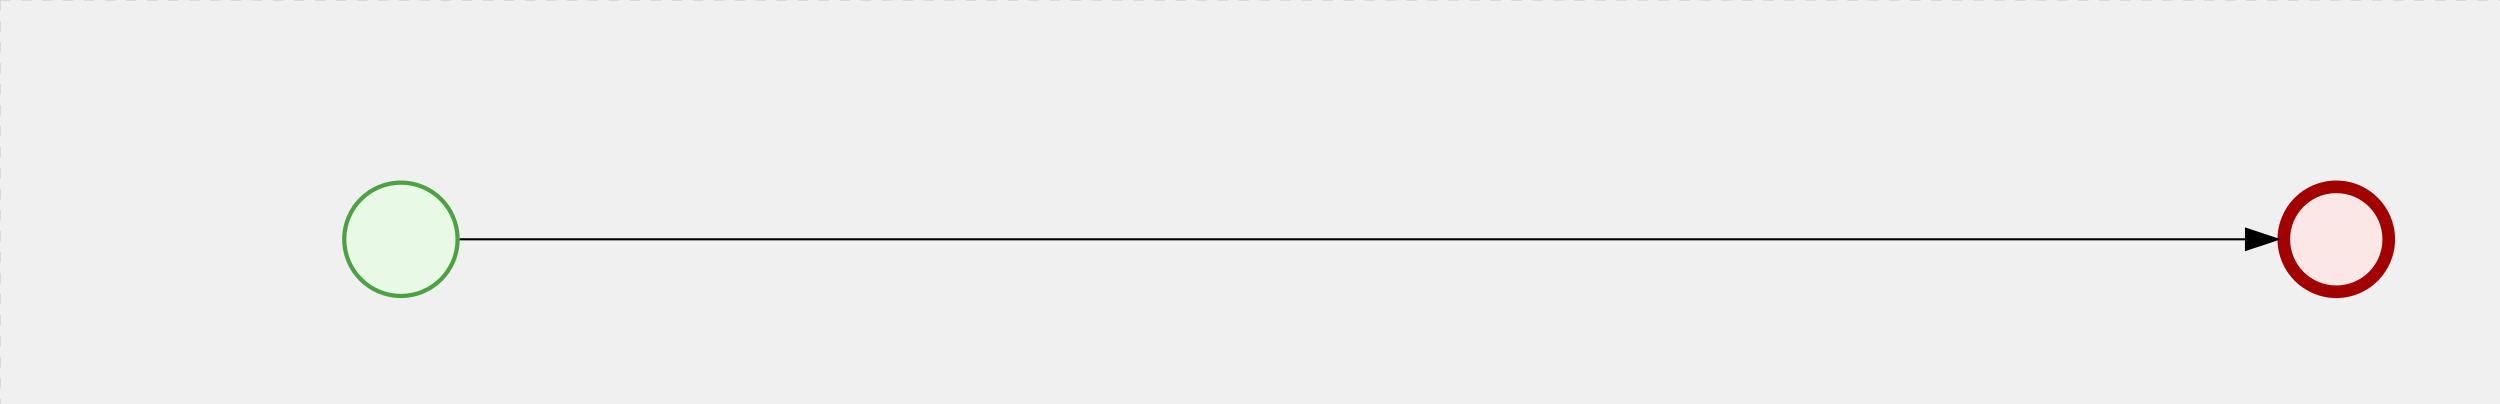
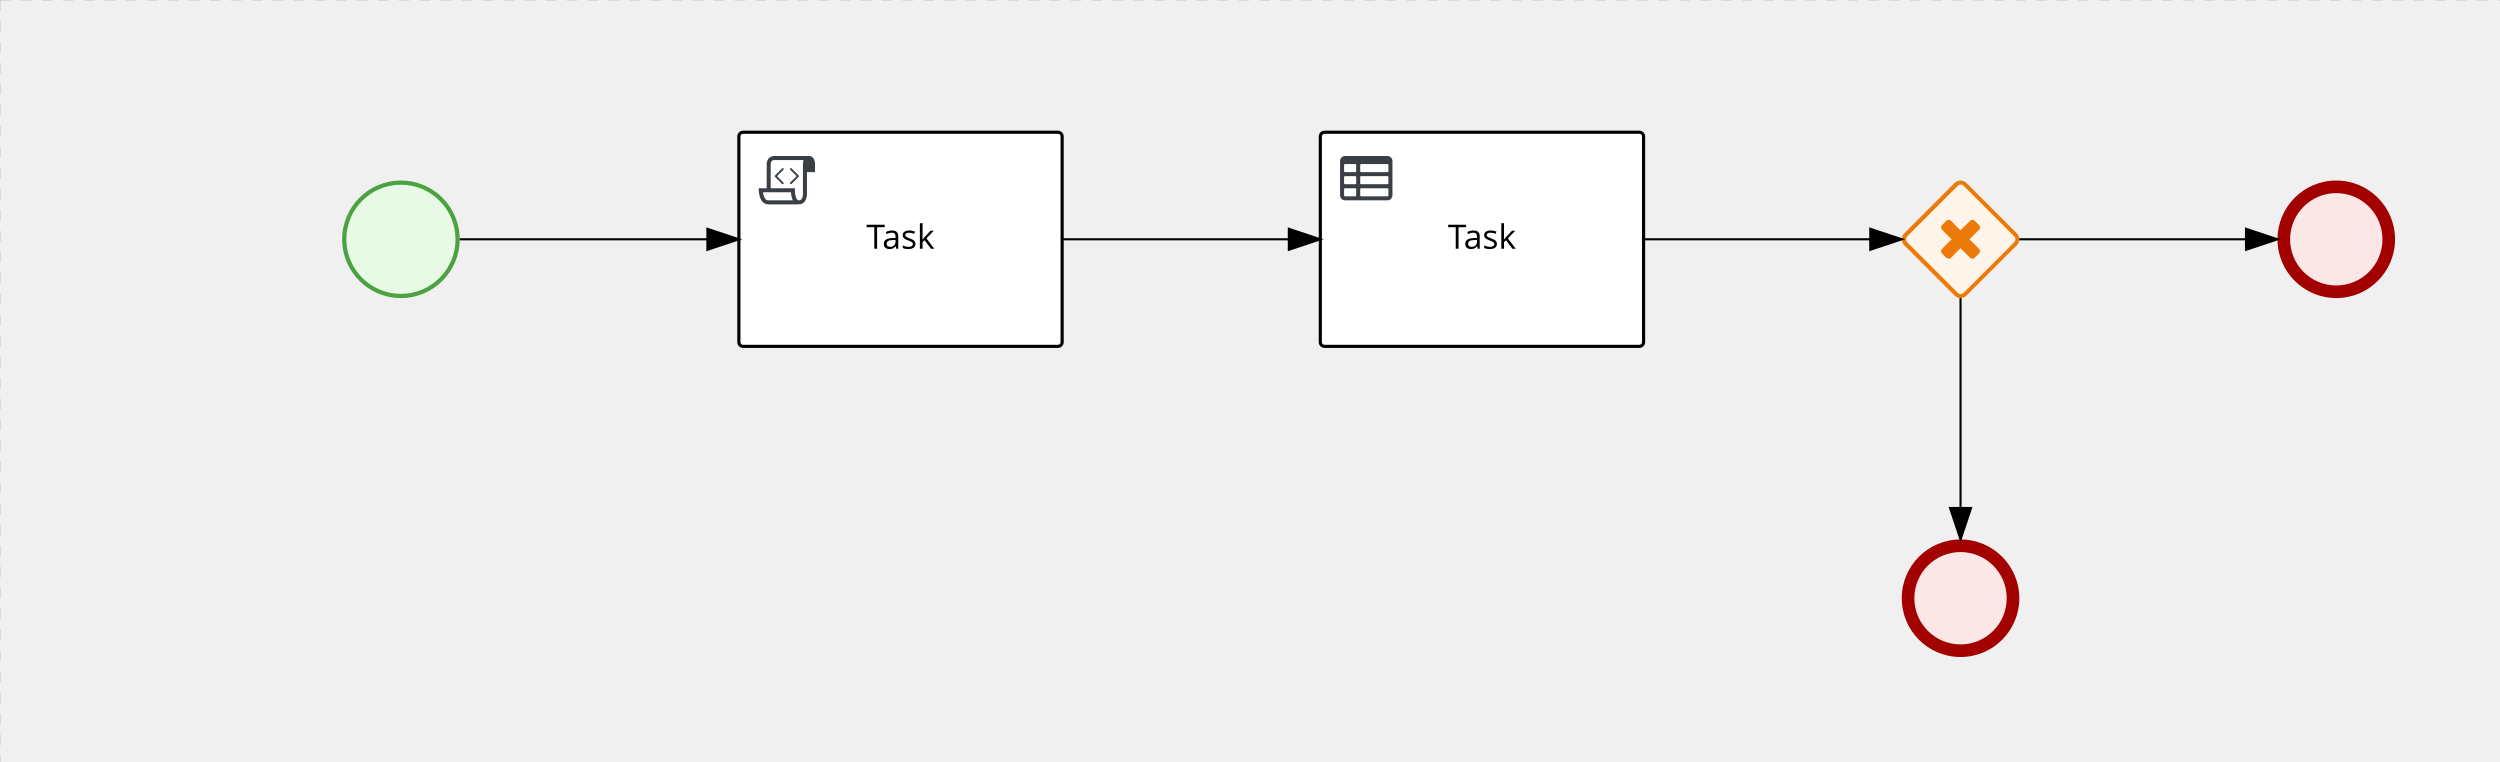
- <svg xmlns="http://www.w3.org/2000/svg" version="1.1" width="1191" height="192" viewBox="0 0 1191 192">
+ <svg xmlns="http://www.w3.org/2000/svg" version="1.1" width="1191" height="363" viewBox="0 0 1191 363">
  <defs />
  <g transform="matrix(1,0,0,1,0,0)">
    <g>
      <g>
        <g>
          <path fill="none" stroke="#d3d3d3" paint-order="fill stroke markers" d=" M 0 0 L 1200 0" stroke-miterlimit="10" stroke-opacity="0.8" stroke-dasharray="5" />
        </g>
        <g>
          <path fill="none" stroke="#d3d3d3" paint-order="fill stroke markers" d=" M 0 0 L 0 800" stroke-miterlimit="10" stroke-opacity="0.8" stroke-dasharray="5" />
        </g>
      </g>
      <g id="_9C595621-2E8C-4688-891E-9B5A55EFD98A" bpmn2nodeid="_9C595621-2E8C-4688-891E-9B5A55EFD98A" transform="matrix(1,0,0,1,163,86)">
        <g>
          <path fill="none" stroke="none" />
        </g>
        <g transform="matrix(0.125,0,0,0.125,0,0)">
          <g transform="matrix(1,0,0,1,0,0)">
            <path fill="#e8fae6" stroke="none" id="_9C595621-2E8C-4688-891E-9B5A55EFD98A?shapeType=BACKGROUND" paint-order="stroke fill markers" d=" M 0 0 M 444 224 C 444 263.9 434.2 300.8 414.4 334.5 C 394.7 368.2 368 394.9 334.4 414.5 C 300.8 434.1 263.9 444 224 444 C 184.1 444 147.2 434.2 113.5 414.4 C 79.8 394.7 53.1 368 33.5 334.4 C 13.9 300.8 4 263.9 4 224 C 4 184.1 13.8 147.2 33.6 113.5 C 53.4 79.8 80.1 53.1 113.6 33.5 C 147.1 13.9 184.1 4 224 4 C 263.9 4 300.8 13.8 334.5 33.6 C 368.2 53.4 394.9 80.1 414.5 113.6 C 434.1 147.1 444 184.1 444 224 Z" />
          </g>
          <g>
            <g transform="matrix(1,0,0,1,0,0)">
              <g transform="matrix(1,0,0,1,0,0)">
                <path fill="rgb(74,162,65)" stroke="none" id="_9C595621-2E8C-4688-891E-9B5A55EFD98A?shapeType=BORDER&amp;renderType=FILL" paint-order="stroke fill markers" d=" M 0 0 M 224 0 C 100.3 0 0 100.3 0 224 C 0 347.7 100.3 448 224 448 C 347.7 448 448 347.7 448 224 C 448 100.3 347.7 0 224 0 Z M 0 0 M 224 432 C 109.1 432 16 338.9 16 224 C 16 109.1 109.1 16 224 16 C 338.9 16 432 109.1 432 224 C 432 338.9 338.9 432 224 432 Z" />
              </g>
            </g>
          </g>
        </g>
        <g transform="matrix(1,0,0,1,28,61)" />
      </g>
      <g id="_D8AC2754-5F2C-4817-8674-432BD8C42926" bpmn2nodeid="_D8AC2754-5F2C-4817-8674-432BD8C42926" transform="matrix(1,0,0,1,1085,86)">
        <g>
          <path fill="none" stroke="none" />
        </g>
        <g transform="matrix(0.125,0,0,0.125,0,0)">
          <g transform="matrix(1,0,0,1,0,0)">
            <path fill="#fce7e7" stroke="none" id="_D8AC2754-5F2C-4817-8674-432BD8C42926?shapeType=BACKGROUND" paint-order="stroke fill markers" d=" M 0 0 M 444 224 C 444 263.9 434.2 300.8 414.4 334.5 C 394.7 368.2 368 394.9 334.4 414.5 C 300.8 434.1 263.9 444 224 444 C 184.1 444 147.2 434.2 113.5 414.4 C 79.8 394.7 53.1 368 33.5 334.4 C 13.9 300.8 4 263.9 4 224 C 4 184.1 13.8 147.2 33.6 113.5 C 53.4 79.8 80.1 53.1 113.6 33.5 C 147.1 13.9 184.1 4 224 4 C 263.9 4 300.8 13.8 334.5 33.6 C 368.2 53.4 394.9 80.1 414.5 113.6 C 434.1 147.1 444 184.1 444 224 Z" />
          </g>
          <g>
            <g transform="matrix(1,0,0,1,0,0)">
              <g transform="matrix(1,0,0,1,0,0)">
                <path fill="rgb(163,0,0)" stroke="none" id="_D8AC2754-5F2C-4817-8674-432BD8C42926?shapeType=BORDER&amp;renderType=FILL" paint-order="stroke fill markers" d=" M 0 0 M 224 0 C 100.3 0 0 100.3 0 224 C 0 347.7 100.3 448 224 448 C 347.7 448 448 347.7 448 224 C 448 100.3 347.7 0 224 0 Z M 0 0 M 224 400 C 126.8 400 48 321.2 48 224 C 48 126.8 126.8 48 224 48 C 321.2 48 400 126.8 400 224 C 400 321.2 321.2 400 224 400 Z" />
              </g>
            </g>
          </g>
        </g>
        <g transform="matrix(1,0,0,1,28,61)" />
      </g>
      <g transform="matrix(1,0,0,1,163,86)" />
      <g transform="matrix(1,0,0,1,1085,86)" />
+       <g id="_95F26553-6235-488D-B8BB-DC303B1D110E" bpmn2nodeid="_95F26553-6235-488D-B8BB-DC303B1D110E" transform="matrix(1,0,0,1,629,63)">
+         <g>
+           <path fill="none" stroke="none" />
+         </g>
+         <g transform="matrix(1,0,0,1,0,0)">
+           <path fill="#ffffff" stroke="none" id="_95F26553-6235-488D-B8BB-DC303B1D110E?shapeType=BACKGROUND" paint-order="stroke fill markers" d=" M 2 0 L 152 0 L 152 0 A 2 2 0 0 1 154 2 L 154 100 L 154 100 A 2 2 0 0 1 152 102 L 2 102 L 2 102 A 2 2 0 0 1 0 100 L 0 2 L 0 2 A 2 2 0 0 1 2 0 Z" />
+         </g>
+         <g transform="matrix(1,0,0,1,0,0)">
+           <path fill="none" stroke="rgb(0,0,0)" id="_95F26553-6235-488D-B8BB-DC303B1D110E?shapeType=BORDER&amp;renderType=STROKE" paint-order="fill stroke markers" d=" M 2 0 L 152 0 L 152 0 A 2 2 0 0 1 154 2 L 154 100 L 154 100 A 2 2 0 0 1 152 102 L 2 102 L 2 102 A 2 2 0 0 1 0 100 L 0 2 L 0 2 A 2 2 0 0 1 2 0 Z" stroke-miterlimit="10" stroke-width="1.5" stroke-dasharray="" />
+         </g>
+         <g>
+           <g transform="matrix(0.06,0,0,0.06,9.4,9.4)">
+             <g transform="matrix(1,0,0,1,0,0)">
+               <path fill="#393f44" stroke="none" id="_95F26553-6235-488D-B8BB-DC303B1D110Eundefined" paint-order="stroke fill markers" d=" M 0 0 M 128 344 L 128 296 C 128 293.7 127.2 291.8 125.8 290.2 C 124.4 288.6 122.4 288 120 288 L 40 288 C 37.7 288 35.8 288.8 34.2 290.2 C 32.6 291.6 32 293.7 32 296 L 32 344 C 32 346.3 32.8 348.2 34.2 349.8 C 35.6 351.4 37.6 352 40 352 L 120 352 C 122.3 352 124.2 351.2 125.8 349.8 C 127.4 348.4 128 346.3 128 344 Z M 0 0 M 128 248 L 128 200 C 128 197.7 127.2 195.8 125.8 194.2 C 124.4 192.6 122.4 192 120 192 L 40 192 C 37.7 192 35.8 192.8 34.2 194.2 C 32.6 195.6 32 197.7 32 200 L 32 248 C 32 250.3 32.8 252.2 34.2 253.8 C 35.6 255.4 37.6 256 40 256 L 120 256 C 122.3 256 124.2 255.2 125.8 253.8 C 127.4 252.4 128 250.3 128 248 Z M 0 0 M 376 352 C 378.3 352 380.2 351.2 381.8 349.8 C 383.4 348.4 384 346.4 384 344 L 384 296 C 384 293.7 383.2 291.8 381.8 290.2 C 380.4 288.6 378.4 288 376 288 L 168 288 C 165.7 288 163.8 288.8 162.2 290.2 C 160.6 291.6 160 293.6 160 296 L 160 344 C 160 346.3 160.8 348.2 162.2 349.8 C 163.6 351.4 165.6 352 168 352 L 376 352 Z M 0 0 M 128 152 L 128 104 C 128 101.7 127.2 99.8 125.8 98.2 C 124.4 96.6 122.3 96 120 96 L 40 96 C 37.7 96 35.8 96.8 34.2 98.2 C 32.6 99.6 32 101.7 32 104 L 32 152 C 32 154.3 32.8 156.2 34.2 157.8 C 35.6 159.4 37.6 160 40 160 L 120 160 C 122.3 160 124.2 159.2 125.8 157.8 C 127.4 156.4 128 154.3 128 152 Z M 0 0 M 376 256 C 378.3 256 380.2 255.2 381.8 253.8 C 383.4 252.4 384 250.4 384 248 L 384 200 C 384 197.7 383.2 195.8 381.8 194.2 C 380.4 192.6 378.4 192 376 192 L 168 192 C 165.7 192 163.8 192.8 162.2 194.2 C 160.6 195.6 160 197.6 160 200 L 160 248 C 160 250.3 160.8 252.2 162.2 253.8 C 163.6 255.4 165.6 256 168 256 L 376 256 Z M 0 0 M 376 160 C 378.3 160 380.2 159.2 381.8 157.8 C 383.4 156.4 384 154.4 384 152 L 384 104 C 384 101.7 383.2 99.8 381.8 98.2 C 380.4 96.6 378.3 96 376 96 L 168 96 C 165.7 96 163.8 96.8 162.2 98.2 C 160.6 99.6 160 101.6 160 104 L 160 152 C 160 154.3 160.8 156.2 162.2 157.8 C 163.6 159.4 165.6 160 168 160 L 376 160 Z M 0 0 M 416 72 L 416 344 C 416 355 412.1 364.4 404.2 372.2 C 396.3 380 387 384 376 384 L 40 384 C 29 384 19.6 380.1 11.8 372.2 C 4 364.3 0 355 0 344 L 0 72 C 0 61 3.9 51.6 11.8 43.8 C 19.7 36 29 32 40 32 L 376 32 C 387 32 396.4 35.9 404.2 43.8 C 412 51.7 416 61 416 72 Z" />
+             </g>
+           </g>
+         </g>
+         <g transform="matrix(1,0,0,1,60.75,43.5)">
+           <text fill="#000000" stroke="none" font-family="Open Sans" font-size="12pt" font-style="normal" font-weight="normal" text-decoration="normal" x="16.25" y="12" text-anchor="middle" dominant-baseline="alphabetic">Task</text>
+         </g>
+       </g>
+       <g transform="matrix(1,0,0,1,629,63)" />
+       <g id="_1319A557-1E81-4B26-B200-F8FABF77BCE9" bpmn2nodeid="_1319A557-1E81-4B26-B200-F8FABF77BCE9" transform="matrix(1,0,0,1,352,63)">
+         <g>
+           <path fill="none" stroke="none" />
+         </g>
+         <g transform="matrix(1,0,0,1,0,0)">
+           <path fill="#ffffff" stroke="none" id="_1319A557-1E81-4B26-B200-F8FABF77BCE9?shapeType=BACKGROUND" paint-order="stroke fill markers" d=" M 2 0 L 152 0 L 152 0 A 2 2 0 0 1 154 2 L 154 100 L 154 100 A 2 2 0 0 1 152 102 L 2 102 L 2 102 A 2 2 0 0 1 0 100 L 0 2 L 0 2 A 2 2 0 0 1 2 0 Z" />
+         </g>
+         <g transform="matrix(1,0,0,1,0,0)">
+           <path fill="none" stroke="rgb(0,0,0)" id="_1319A557-1E81-4B26-B200-F8FABF77BCE9?shapeType=BORDER&amp;renderType=STROKE" paint-order="fill stroke markers" d=" M 2 0 L 152 0 L 152 0 A 2 2 0 0 1 154 2 L 154 100 L 154 100 A 2 2 0 0 1 152 102 L 2 102 L 2 102 A 2 2 0 0 1 0 100 L 0 2 L 0 2 A 2 2 0 0 1 2 0 Z" stroke-miterlimit="10" stroke-width="1.5" stroke-dasharray="" />
+         </g>
+         <g>
+           <g transform="matrix(0.06,0,0,0.06,9.4,9.4)">
+             <g transform="matrix(1,0,0,1,0,0)">
+               <path fill="#393f44" stroke="none" id="_1319A557-1E81-4B26-B200-F8FABF77BCE9undefined" paint-order="stroke fill markers" d=" M 0 0 M 197.3 130.2 C 194.4 127.3 189.6 127.3 186.7 130.2 L 130.2 186.7 C 127.3 189.6 127.3 194.4 130.2 197.3 L 186.7 253.8 C 188.1 255.3 190.1 256 192 256 C 193.9 256 195.9 255.3 197.3 253.7 C 200.2 250.8 200.2 246 197.3 243.1 L 146.2 192 L 197.3 140.8 C 200.2 137.9 200.2 133.1 197.3 130.2 Z" />
+             </g>
+             <g transform="matrix(1,0,0,1,0,0)">
+               <path fill="#393f44" stroke="none" id="_1319A557-1E81-4B26-B200-F8FABF77BCE9undefined" paint-order="stroke fill markers" d=" M 0 0 M 261.3 130.2 C 258.4 127.3 253.6 127.3 250.7 130.2 C 247.8 133.1 247.8 137.9 250.7 140.8 L 301.8 191.9 L 250.7 243 C 247.8 245.9 247.8 250.7 250.7 253.6 C 252.1 255.3 254.1 256 256 256 C 257.9 256 259.9 255.3 261.3 253.8 L 317.8 197.3 C 320.7 194.4 320.7 189.6 317.8 186.7 L 261.3 130.2 Z" />
+             </g>
+             <g transform="matrix(1,0,0,1,0,0)">
+               <path fill="#393f44" stroke="none" id="_1319A557-1E81-4B26-B200-F8FABF77BCE9undefined" paint-order="stroke fill markers" d=" M 0 0 M 400 32 C 400 32 152.8 32 128 32 C 62 32 64 96 64 96 L 64 288 L 1 288 C 1 288 -4 416 78 416 L 320 416 C 368 416 384 368 384 336 C 384 314.2 384 224.4 384 160 L 448 160 L 448 96 C 448 96 449 32 400 32 Z M 0 0 M 78 383.9 C 68.5 383.9 61.6 381.1 55.5 374.9 C 43.4 362.4 37.5 339.6 34.9 320 L 256.9 320 C 257.1 322.7 257.3 325.4 257.6 328.2 C 260 351.6 264.7 370.1 271.9 383.9 L 78 383.9 L 78 383.9 Z M 0 0 M 352 336 C 352 345.9 349.6 360.3 342.9 371 C 337.2 380.1 330.4 384 320 384 C 285 384 288 288 288 288 L 96 288 L 96 96 L 96 95.9 L 96 95.1 C 96 90.6 97.6 78.3 104.7 71.2 C 106.5 69.4 111.9 64 128 64 L 356.5 64 C 354.4 72.8 352.8 81.8 352.2 89.9 C 352.2 90.5 352.1 91.1 352.1 91.7 C 352.1 92 352.1 92.3 352.1 92.6 C 352 94.8 352 96 352 96 L 352 160 L 352 336 Z" />
+             </g>
+           </g>
+         </g>
+         <g transform="matrix(1,0,0,1,60.75,43.5)">
+           <text fill="#000000" stroke="none" font-family="Open Sans" font-size="12pt" font-style="normal" font-weight="normal" text-decoration="normal" x="16.25" y="12" text-anchor="middle" dominant-baseline="alphabetic">Task</text>
+         </g>
+       </g>
      <g id="_DAAE6995-2EA8-4976-A70B-C553B5140C50" bpmn2nodeid="_DAAE6995-2EA8-4976-A70B-C553B5140C50" transform="matrix(1,0,0,1,0,0)">
        <g>
-           <path fill="none" stroke="rgb(0,0,0)" paint-order="fill stroke markers" d=" M 219 114 L 1070 114" stroke-miterlimit="10" stroke-dasharray="" />
+           <path fill="none" stroke="rgb(0,0,0)" paint-order="fill stroke markers" d=" M 219 114 L 337 114" stroke-miterlimit="10" stroke-dasharray="" />
        </g>
        <g transform="matrix(1,0,0,1,219,114)" />
+         <g transform="matrix(6.123233995736766e-17,1,-1,6.123233995736766e-17,352,109)">
+           <path fill="rgb(0,0,0)" stroke="rgb(0,0,0)" paint-order="fill stroke markers" d=" M 10 15 L 0 15 L 5 0 Z" stroke-miterlimit="10" stroke-dasharray="" />
+         </g>
+         <g transform="matrix(1,0,0,1,219,104)" />
+       </g>
+       <g id="_D55B6EC9-A56D-4683-97A3-0EC7FC3730E4" bpmn2nodeid="_D55B6EC9-A56D-4683-97A3-0EC7FC3730E4">
+         <g>
+           <path fill="none" stroke="#000000" paint-order="fill stroke markers" d=" M 506 114 L 614 114" stroke-miterlimit="10" stroke-dasharray="" />
+         </g>
+         <g transform="matrix(1,0,0,1,506,114)" />
+         <g transform="matrix(6.123233995736766e-17,1,-1,6.123233995736766e-17,629,109)">
+           <path fill="#000000" stroke="#000000" paint-order="fill stroke markers" d=" M 10 15 L 0 15 L 5 0 Z" stroke-miterlimit="10" stroke-dasharray="" />
+         </g>
+         <g transform="matrix(1,0,0,1,506,104)" />
+       </g>
+       <g transform="matrix(1,0,0,1,352,63)" />
+       <g id="_959BC040-2900-4302-838B-49A84F03AAA0" bpmn2nodeid="_959BC040-2900-4302-838B-49A84F03AAA0" transform="matrix(1,0,0,1,906,86)">
+         <g>
+           <path fill="none" stroke="none" />
+         </g>
+         <g transform="matrix(0.125,0,0,0.125,0,0)">
+           <g transform="matrix(1,0,0,1,0,0)">
+             <path fill="#fef4ea" stroke="none" id="_959BC040-2900-4302-838B-49A84F03AAA0?shapeType=BACKGROUND" paint-order="stroke fill markers" d=" M 0 0 M 224.4 4.3 C 216.4 4.3 208.4 7.3 202.3 13.4 L 13.5 202.2 C 1.3 214.4 1.3 234.2 13.5 246.4 L 202.2 435.1 C 208.3 441.2 216.4 444.2 224.3 444.2 C 232.2 444.2 240.3 441.2 246.4 435.1 L 435.1 246.4 C 447.3 234.2 447.3 214.4 435.1 202.2 L 246.5 13.4 C 240.4 7.3 232.4 4.3 224.4 4.3 L 224.4 4.3 Z" />
+           </g>
+           <g>
+             <g transform="matrix(1,0,0,1,0,0)">
+               <g transform="matrix(1,0,0,1,0,0)">
+                 <path fill="#ec7a08" stroke="none" id="_959BC040-2900-4302-838B-49A84F03AAA0?shapeType=BORDER&amp;renderType=FILL" paint-order="stroke fill markers" d=" M 0 0 M 20.8 212.7 L 213.3 20.2 C 219.6 13.9 229.7 13.9 235.9 20.2 L 428.4 212.7 C 434.7 219 434.7 229.1 428.4 235.3 L 235.9 427.8 C 229.6 434.1 219.5 434.1 213.3 427.8 L 20.8 235.3 C 14.5 229.1 14.5 218.9 20.8 212.7 L 20.8 212.7 Z M 0 0 M 0 224 C 0 232.1 3.1 240.3 9.3 246.5 L 201.5 438.7 C 213.9 451.1 234.1 451.1 246.5 438.7 L 438.7 246.5 C 444.9 240.3 448 232.1 448 224 C 448 215.9 444.9 207.7 438.7 201.5 L 246.5 9.3 C 234.1 -3.1 213.9 -3.1 201.5 9.3 L 9.3 201.5 C 3.1 207.7 0 215.9 0 224 L 0 224 Z" />
+               </g>
+             </g>
+           </g>
+           <g>
+             <g transform="matrix(1,0,0,1,0,0)">
+               <g transform="matrix(1,0,0,1,0,0)">
+                 <path fill="#ec7a08" stroke="none" id="_959BC040-2900-4302-838B-49A84F03AAA0undefined" paint-order="stroke fill markers" d=" M 0 0 M 298.2 269.2 C 298.2 272.6 297.1 275.3 294.7 277.7 L 277.7 294.7 C 275.3 297.1 272.6 298.2 269.2 298.2 C 265.8 298.2 263.1 297.1 260.7 294.7 L 224 258 L 187.2 294.8 C 184.8 297.2 182.1 298.3 178.7 298.3 C 175.3 298.3 172.6 297.2 170.2 294.8 L 153.2 277.8 C 150.8 275.4 149.7 272.7 149.7 269.3 C 149.7 265.9 150.8 263.2 153.2 260.8 L 190 224 L 153.2 187.2 C 150.8 184.8 149.7 182 149.7 178.7 C 149.7 175.3 150.8 172.5 153.2 170.2 L 170.2 153.2 C 172.6 150.8 175.3 149.7 178.7 149.7 C 182.1 149.7 184.8 150.8 187.2 153.2 L 224 190 L 260.8 153.2 C 263.2 150.8 265.9 149.7 269.3 149.7 C 272.7 149.7 275.4 150.8 277.8 153.2 L 294.8 170.2 C 297.2 172.5 298.3 175.3 298.3 178.7 C 298.3 182 297.2 184.8 294.8 187.2 L 258 224 L 294.8 260.8 C 297.1 263.1 298.2 265.9 298.2 269.2 Z" />
+               </g>
+             </g>
+           </g>
+         </g>
+         <g transform="matrix(1,0,0,1,28,61)" />
+       </g>
+       <g id="_98492E7C-B88D-4D04-83B4-05DB36A5BBE7" bpmn2nodeid="_98492E7C-B88D-4D04-83B4-05DB36A5BBE7">
+         <g>
+           <path fill="none" stroke="#000000" paint-order="fill stroke markers" d=" M 783 114 L 891 114" stroke-miterlimit="10" stroke-dasharray="" />
+         </g>
+         <g transform="matrix(1,0,0,1,783,114)" />
+         <g transform="matrix(6.123233995736766e-17,1,-1,6.123233995736766e-17,906,109)">
+           <path fill="#000000" stroke="#000000" paint-order="fill stroke markers" d=" M 10 15 L 0 15 L 5 0 Z" stroke-miterlimit="10" stroke-dasharray="" />
+         </g>
+         <g transform="matrix(1,0,0,1,783,104)" />
+       </g>
+       <g id="_8E49E53A-2233-4949-ABAE-B88C46E5150E" bpmn2nodeid="_8E49E53A-2233-4949-ABAE-B88C46E5150E">
+         <g>
+           <path fill="none" stroke="rgb(0,0,0)" paint-order="fill stroke markers" d=" M 962 114 L 1070 114" stroke-miterlimit="10" stroke-dasharray="" />
+         </g>
+         <g transform="matrix(1,0,0,1,962,114)" />
        <g transform="matrix(6.123233995736766e-17,1,-1,6.123233995736766e-17,1085,109)">
          <path fill="rgb(0,0,0)" stroke="rgb(0,0,0)" paint-order="fill stroke markers" d=" M 10 15 L 0 15 L 5 0 Z" stroke-miterlimit="10" stroke-dasharray="" />
        </g>
-         <g transform="matrix(1,0,0,1,552,104)" />
+         <g transform="matrix(1,0,0,1,962,104)" />
      </g>
+       <g transform="matrix(1,0,0,1,906,86)" />
+       <g id="_CE16BC23-7C92-4650-B2F9-1CFDF89743BC" bpmn2nodeid="_CE16BC23-7C92-4650-B2F9-1CFDF89743BC" transform="matrix(1,0,0,1,906,257)">
+         <g>
+           <path fill="none" stroke="none" />
+         </g>
+         <g transform="matrix(0.125,0,0,0.125,0,0)">
+           <g transform="matrix(1,0,0,1,0,0)">
+             <path fill="#fce7e7" stroke="none" id="_CE16BC23-7C92-4650-B2F9-1CFDF89743BC?shapeType=BACKGROUND" paint-order="stroke fill markers" d=" M 0 0 M 444 224 C 444 263.9 434.2 300.8 414.4 334.5 C 394.7 368.2 368 394.9 334.4 414.5 C 300.8 434.1 263.9 444 224 444 C 184.1 444 147.2 434.2 113.5 414.4 C 79.8 394.7 53.1 368 33.5 334.4 C 13.9 300.8 4 263.9 4 224 C 4 184.1 13.8 147.2 33.6 113.5 C 53.4 79.8 80.1 53.1 113.6 33.5 C 147.1 13.9 184.1 4 224 4 C 263.9 4 300.8 13.8 334.5 33.6 C 368.2 53.4 394.9 80.1 414.5 113.6 C 434.1 147.1 444 184.1 444 224 Z" />
+           </g>
+           <g>
+             <g transform="matrix(1,0,0,1,0,0)">
+               <g transform="matrix(1,0,0,1,0,0)">
+                 <path fill="#a30000" stroke="none" id="_CE16BC23-7C92-4650-B2F9-1CFDF89743BC?shapeType=BORDER&amp;renderType=FILL" paint-order="stroke fill markers" d=" M 0 0 M 224 0 C 100.3 0 0 100.3 0 224 C 0 347.7 100.3 448 224 448 C 347.7 448 448 347.7 448 224 C 448 100.3 347.7 0 224 0 Z M 0 0 M 224 400 C 126.8 400 48 321.2 48 224 C 48 126.8 126.8 48 224 48 C 321.2 48 400 126.8 400 224 C 400 321.2 321.2 400 224 400 Z" />
+               </g>
+             </g>
+           </g>
+         </g>
+         <g transform="matrix(1,0,0,1,28,61)" />
+       </g>
+       <g id="_58A7A61A-6A74-45F2-9D23-58E71D7950A8" bpmn2nodeid="_58A7A61A-6A74-45F2-9D23-58E71D7950A8">
+         <g>
+           <path fill="none" stroke="rgb(0,0,0)" paint-order="fill stroke markers" d=" M 934 142 L 934 242" stroke-miterlimit="10" stroke-dasharray="" />
+         </g>
+         <g transform="matrix(1,0,0,1,934,142)" />
+         <g transform="matrix(-1,1.2246467991473532e-16,-1.2246467991473532e-16,-1,939,257)">
+           <path fill="rgb(0,0,0)" stroke="rgb(0,0,0)" paint-order="fill stroke markers" d=" M 10 15 L 0 15 L 5 0 Z" stroke-miterlimit="10" stroke-dasharray="" />
+         </g>
+         <g transform="matrix(1,0,0,1,944,199.5)" />
+       </g>
+       <g transform="matrix(1,0,0,1,906,257)" />
    </g>
  </g>
</svg>
